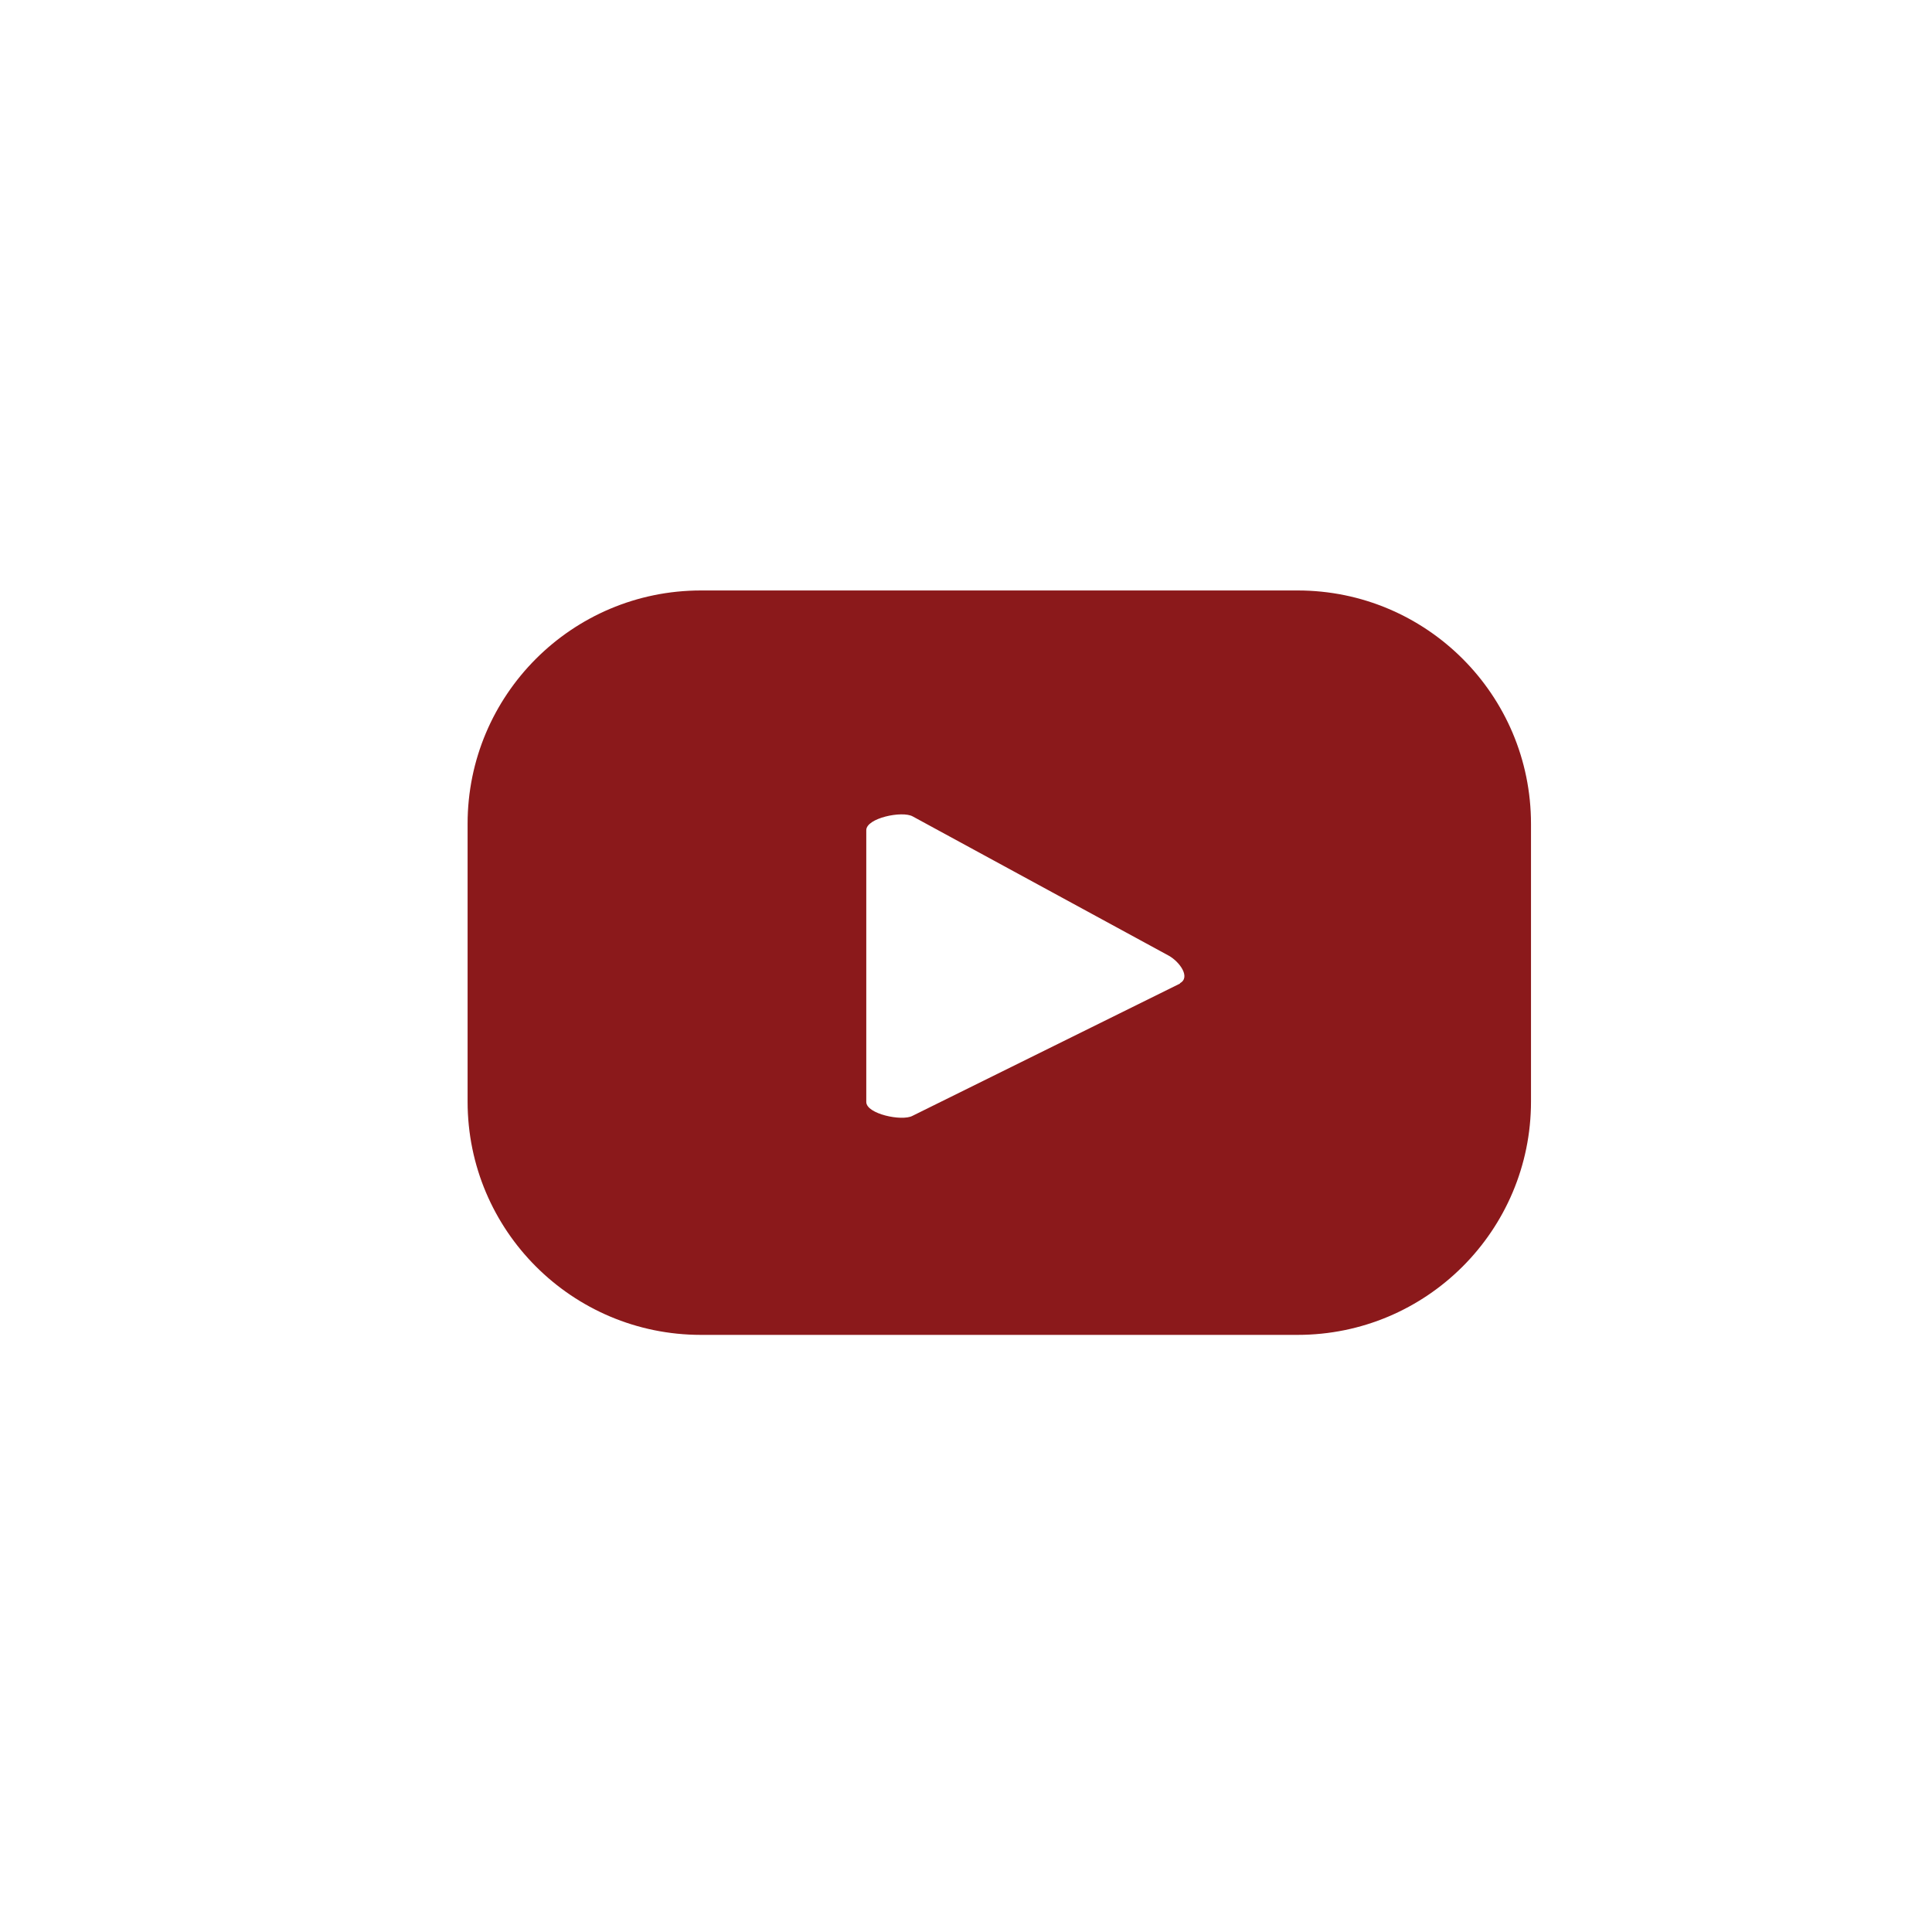
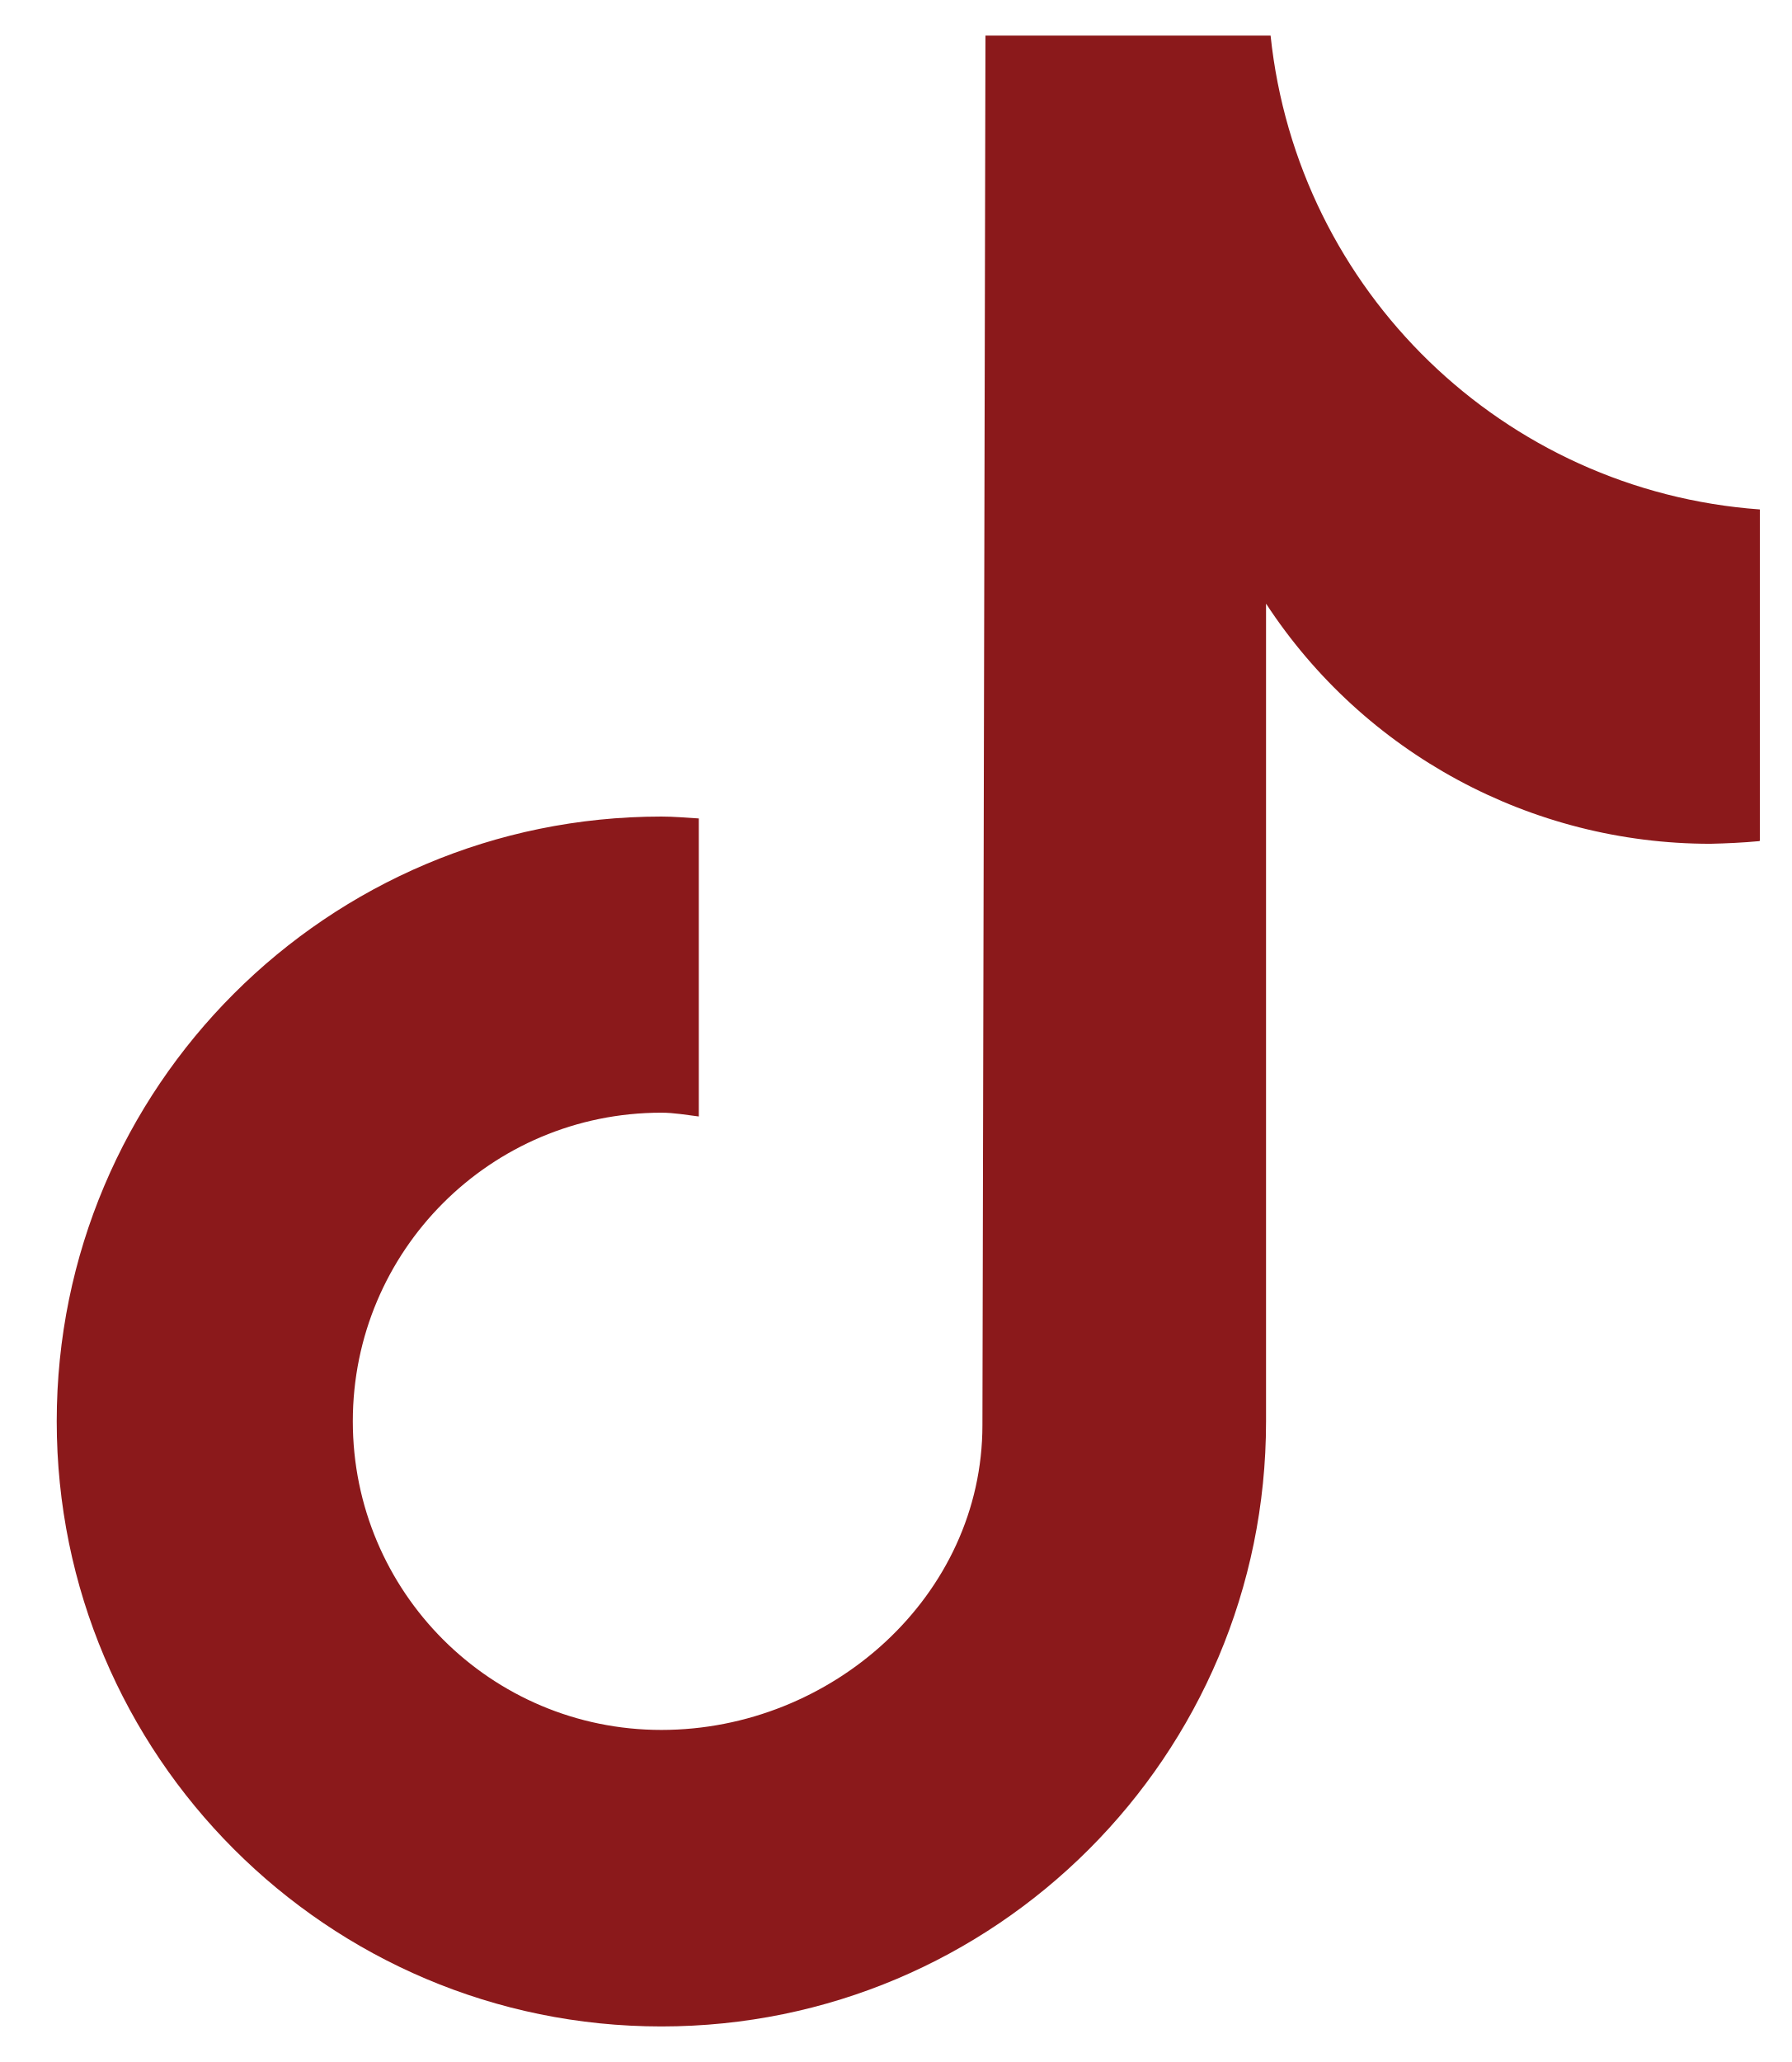
- <svg xmlns="http://www.w3.org/2000/svg" id="a" viewBox="0 0 129.97 130.65">
+ <svg xmlns="http://www.w3.org/2000/svg" id="a" viewBox="0 0 47.37 54.52">
  <defs>
    <style>.b{fill:#8b191b;}</style>
  </defs>
-   <path class="b" d="M103.53,55.71c0-8.72-7.07-15.78-15.78-15.78H47.4c-8.72,0-15.78,7.07-15.78,15.78v18.78c0,8.72,7.07,15.78,15.78,15.78h40.35c8.72,0,15.78-7.07,15.78-15.78v-18.78Zm-23.73,10.8l-18.1,8.95c-.71,.38-3.12-.13-3.12-.94v-18.38c0-.82,2.43-1.33,3.14-.93l17.32,9.42c.73,.41,1.49,1.46,.75,1.86Z" />
+   <path class="b" d="M46.52,22.24c-.43,.04-.86,.06-1.29,.07-4.74,0-9.16-2.39-11.75-6.35v21.63c0,8.83-7.16,15.99-15.99,15.99S1.5,46.41,1.5,37.58s7.16-15.99,15.99-15.99h0c.33,0,.66,.03,.99,.05v7.88c-.33-.04-.65-.1-.99-.1-4.51,0-8.16,3.65-8.16,8.16s3.65,8.16,8.16,8.16,8.49-3.55,8.49-8.06l.08-36.74h7.54c.71,6.76,6.16,12.04,12.94,12.53v8.76" />
</svg>
